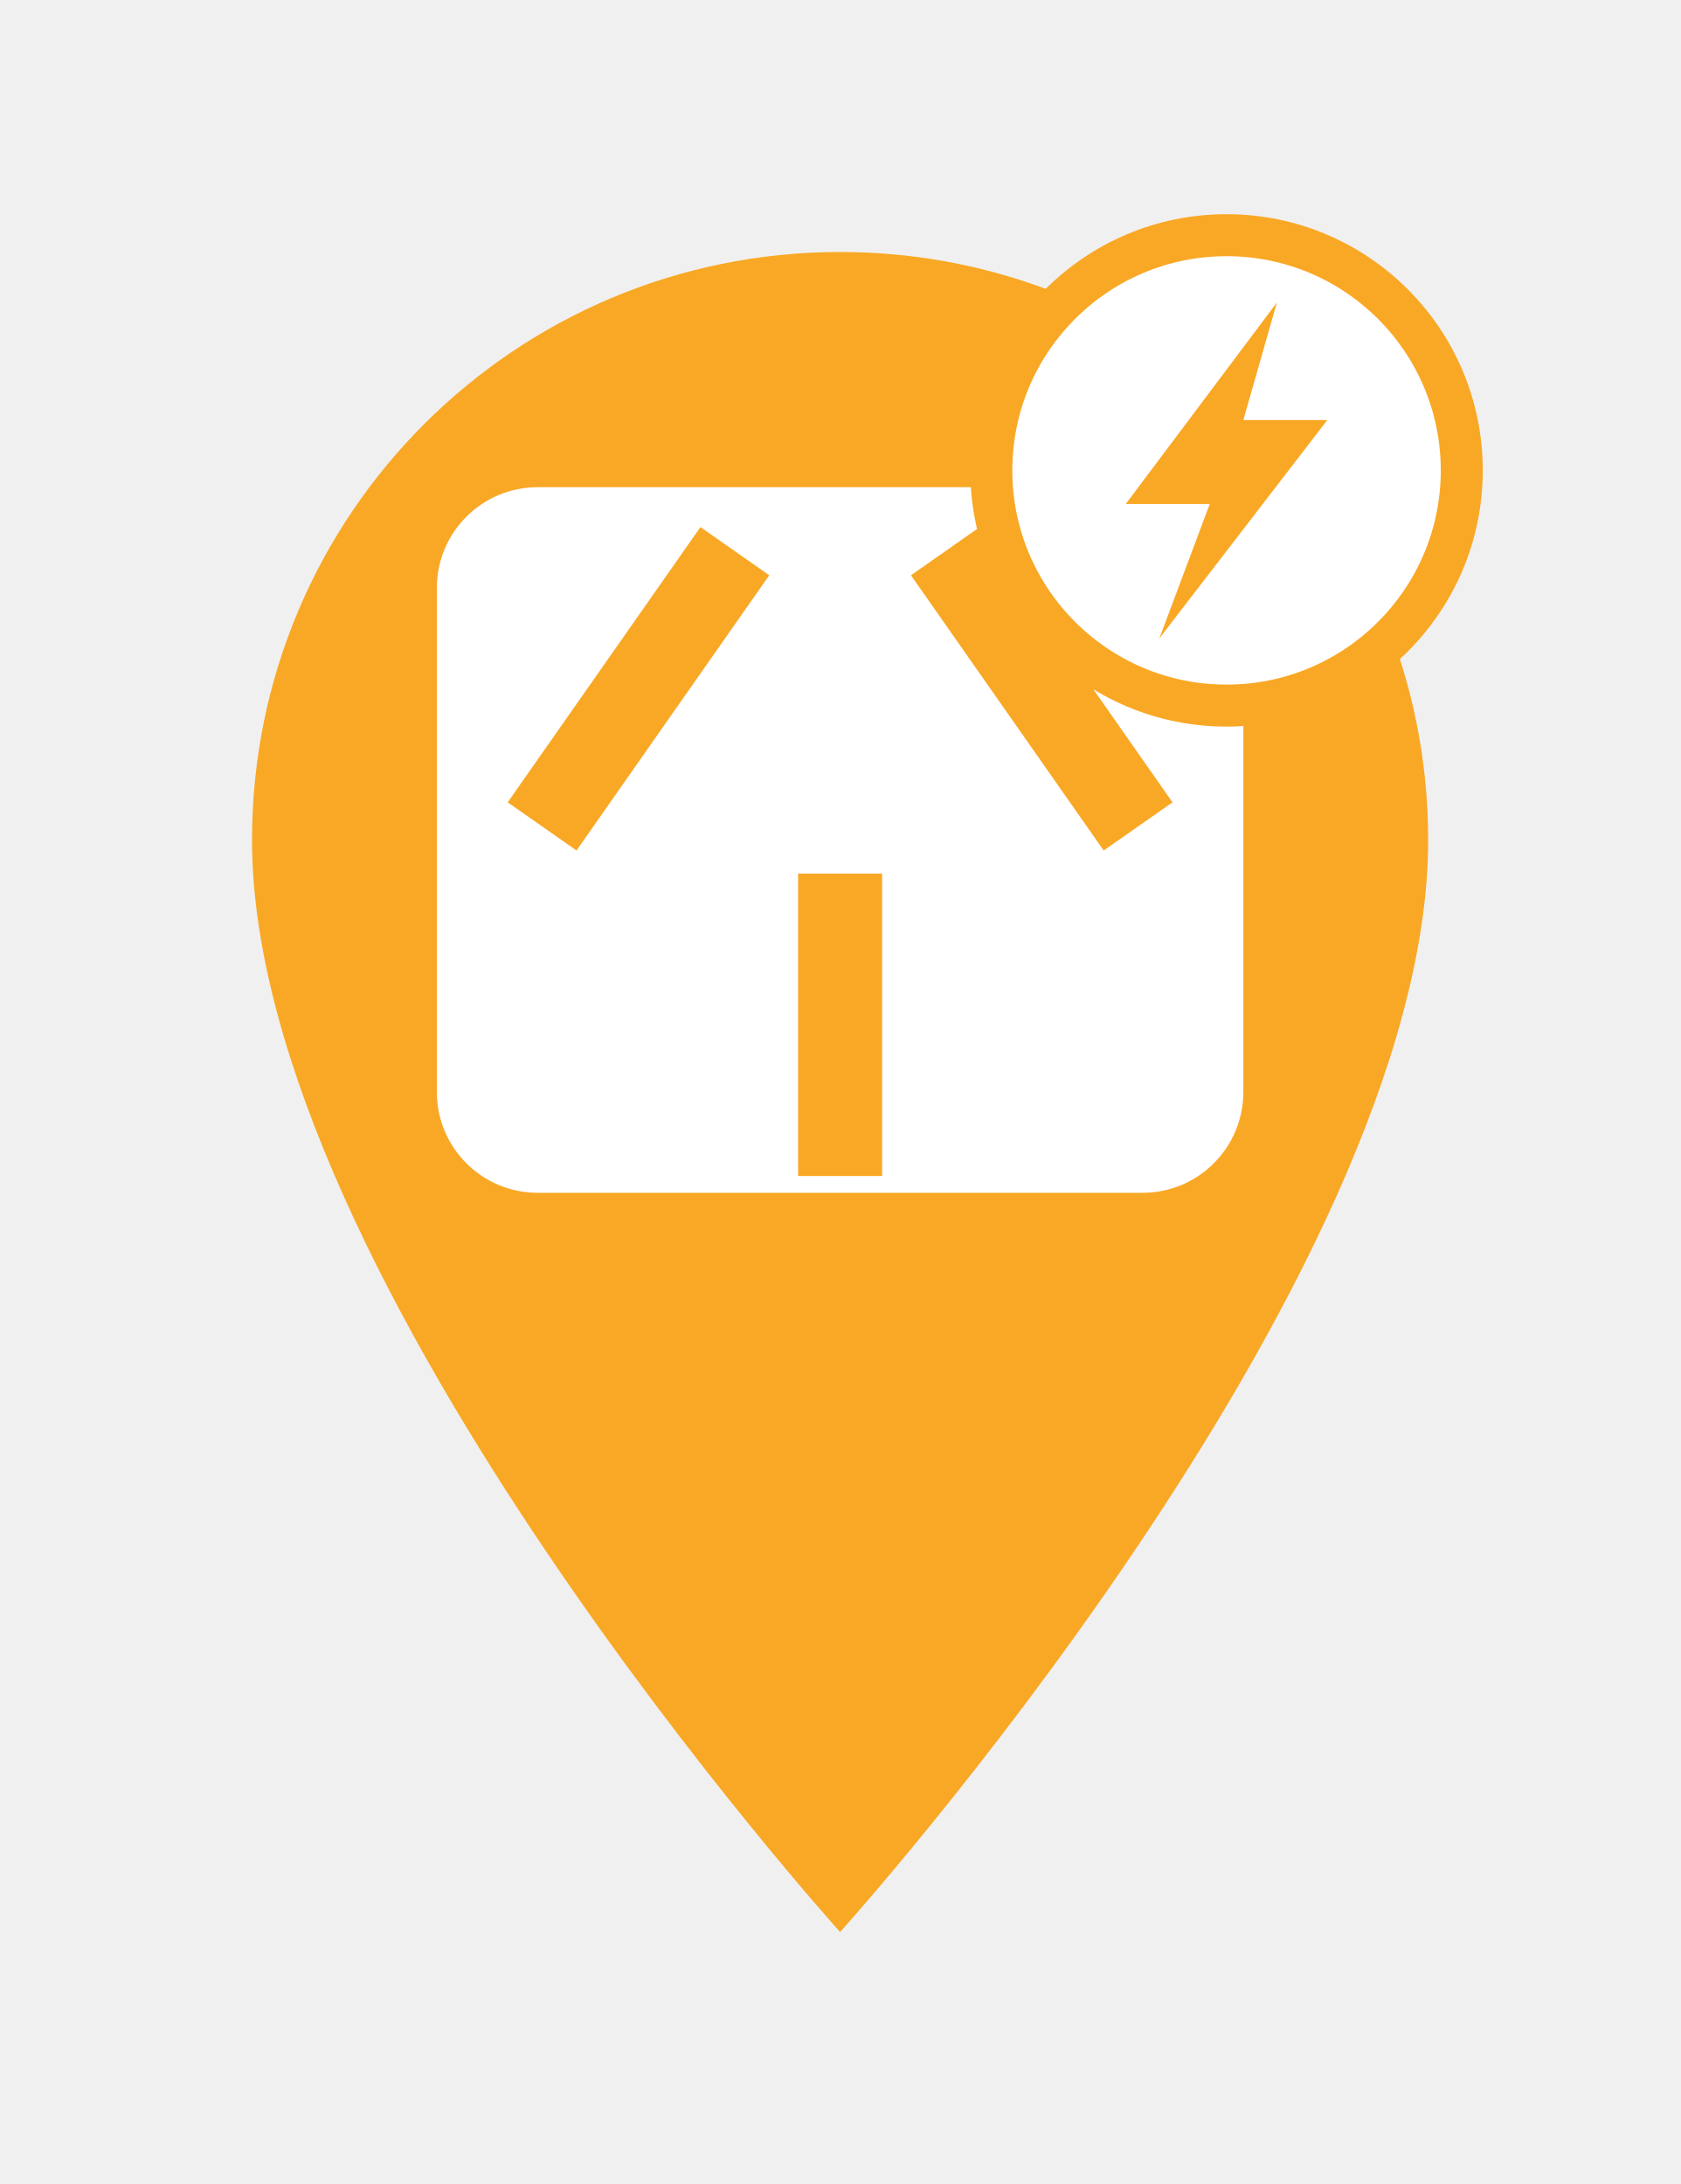
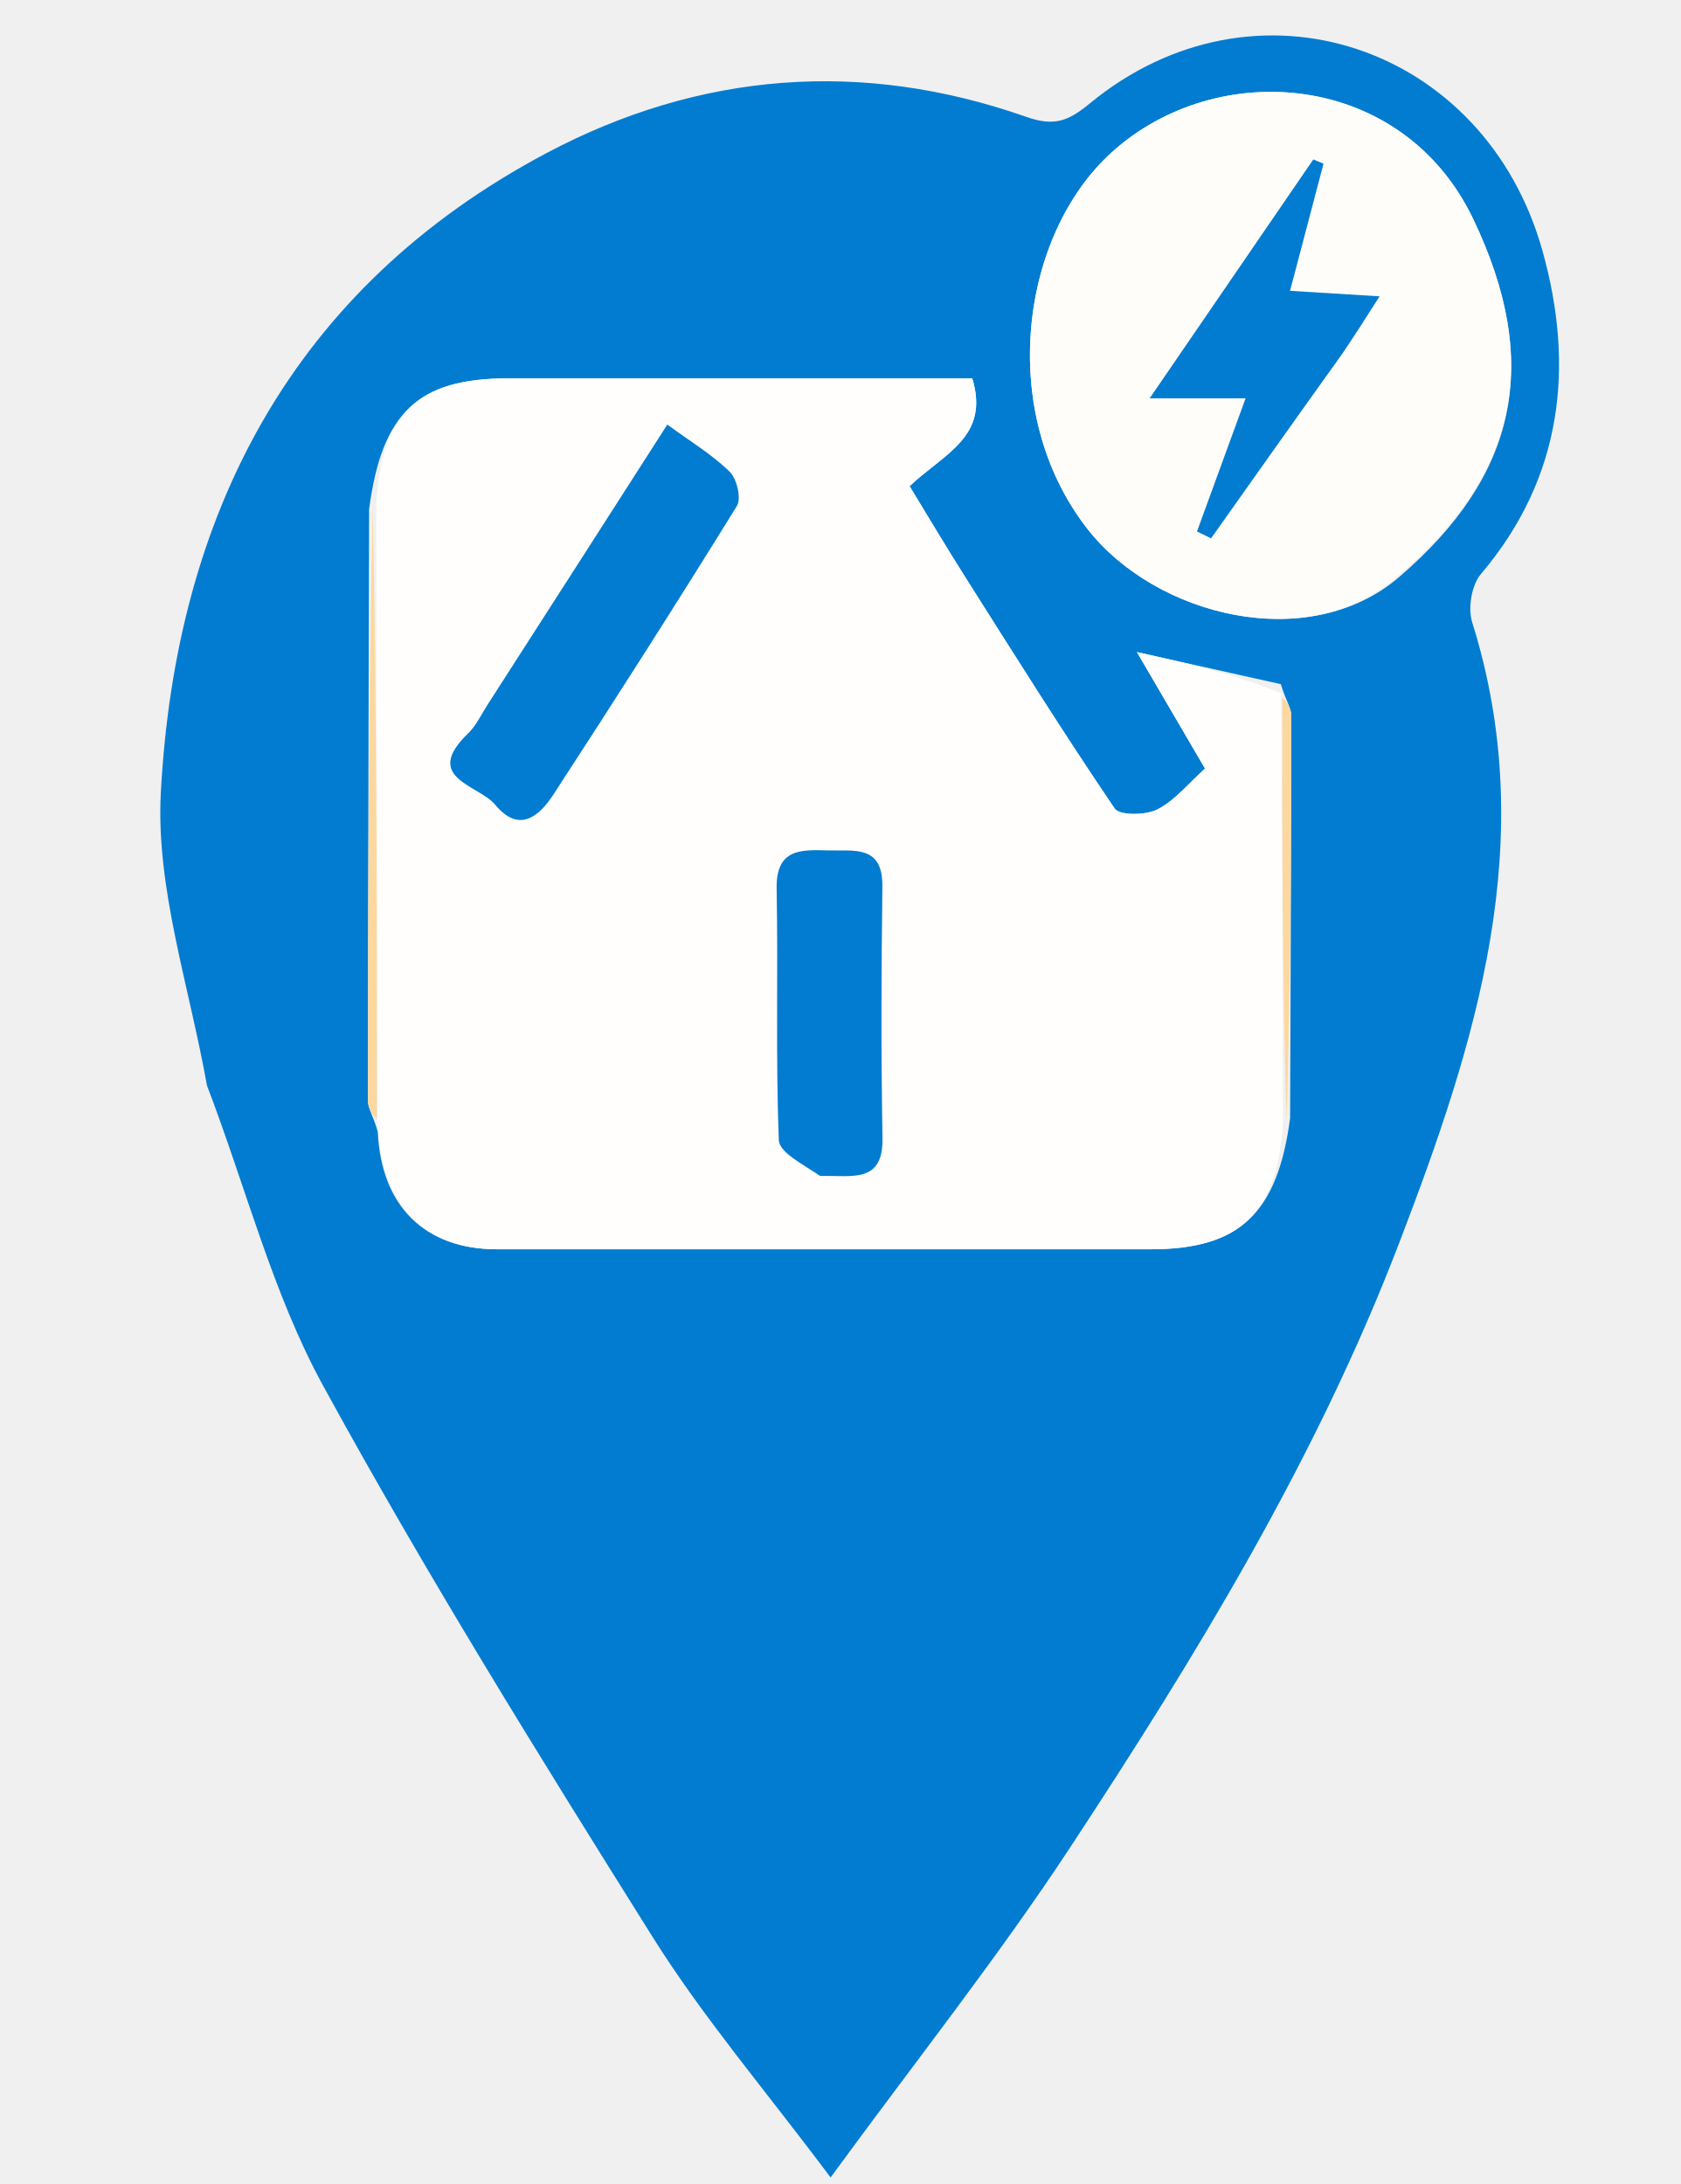
- <svg xmlns="http://www.w3.org/2000/svg" viewBox="290 25 100 130">
-   <g transform="translate(280,30) scale(5)">
-     <path d="M12 2C8.13 2 5 5.13 5 9c0 5.25 7 13 7 13s7-7.75 7-13c0-3.87-3.13-7-7-7z" fill="#F9A825" />
-   </g>
-   <rect x="316" y="54" width="48" height="42" rx="6" fill="#ffffff" />
-   <rect x="325.5" y="56" width="5" height="20" fill="#F9A825" transform="rotate(35 328 66)" />
-   <rect x="349.5" y="56" width="5" height="20" fill="#F9A825" transform="rotate(-35 352 66)" />
-   <rect x="337.5" y="77" width="5" height="18" fill="#F9A825" />
-   <circle cx="363" cy="53" r="14" fill="#ffffff" stroke="#F9A825" stroke-width="2.5" />
-   <path d="M366,43 L357,55 L362,55 L359,63 L369,50 L364,50 Z" fill="#F9A825" />
+ <svg xmlns="http://www.w3.org/2000/svg" version="1.1" id="Layer_1" x="0px" y="0px" width="160" viewBox="0 0 160 208" enable-background="new 0 0 160 208" height="208">
+   <path fill="#017CD1" opacity="1" stroke="none" d=" M19.706,103.37 C18.004,93.831 14.833,84.568 15.315,75.499 C16.723,49.024 27.792,27.44 52.062,14.57 C66.593,6.865 82.061,5.62 97.726,11.129 C100.383,12.063 101.726,11.543 103.766,9.861 C119.476,-3.097 141.398,4.27 146.884,23.88 C149.949,34.837 148.836,45.473 141.018,54.676 C140.129,55.722 139.77,57.927 140.193,59.271 C146.72,80.057 140.558,99.297 133.227,118.413 C125.339,138.983 113.923,157.671 101.898,175.961 C95.013,186.432 87.193,196.288 79.094,207.38 C72.933,199.128 66.968,192.162 62.149,184.478 C51.311,167.197 40.536,149.835 30.755,131.948 C25.964,123.186 23.451,113.178 19.706,103.37 M35.147,48.497 C35.1,67.288 35.043,86.079 35.041,104.87 C35.04,105.581 35.56,106.292 35.975,107.804 C36.299,114.89 40.458,118.979 47.345,118.98 C68.088,118.98 88.831,118.981 109.574,118.98 C118.051,118.979 121.649,115.555 122.853,106.503 C122.9,93.705 122.961,80.907 122.958,68.109 C122.958,67.401 122.429,66.693 121.968,65.157 C117.481,64.157 112.994,63.156 108.263,62.102 C110.603,66.103 112.732,69.743 114.751,73.196 C113.184,74.601 111.9,76.227 110.223,77.087 C109.112,77.656 106.61,77.688 106.144,77.002 C101.243,69.781 96.612,62.377 91.941,55.001 C90.07,52.047 88.286,49.037 86.616,46.302 C89.934,43.17 94.271,41.605 92.586,36.031 C77.939,36.031 63.177,36.027 48.414,36.033 C39.79,36.036 36.366,39.3 35.147,48.497 M133.265,54.931 C144.507,45.264 146.846,34.577 140.284,20.851 C133.57,6.808 115.923,5.387 105.855,14.518 C97.188,22.377 94.885,39.174 103.499,50.301 C110.095,58.822 124.793,62.266 133.265,54.931 z" />
+   <path fill="#FFFEFD" opacity="1" stroke="none" d=" M122.163,107.003 C121.649,115.555 118.051,118.979 109.574,118.98 C88.831,118.981 68.088,118.98 47.345,118.98 C40.458,118.979 36.299,114.89 35.954,106.939 C35.901,86.715 35.869,67.356 35.838,47.997 C36.366,39.3 39.79,36.036 48.414,36.033 C63.177,36.027 77.939,36.031 92.586,36.031 C94.271,41.605 89.934,43.17 86.616,46.302 C88.286,49.037 90.07,52.047 91.941,55.001 C96.612,62.377 101.243,69.781 106.144,77.002 C106.61,77.688 109.112,77.656 110.223,77.087 C111.9,76.227 113.184,74.601 114.751,73.196 C112.732,69.743 110.603,66.103 108.263,62.102 C112.994,63.156 117.481,64.157 122.015,66.037 C122.095,80.279 122.129,93.641 122.163,107.003 M46.484,66.996 C45.864,67.947 45.395,69.056 44.598,69.825 C40.146,74.116 45.565,74.721 47.16,76.646 C49.438,79.397 51.351,77.739 52.702,75.664 C58.626,66.566 64.467,57.414 70.175,48.18 C70.616,47.467 70.164,45.585 69.476,44.915 C67.802,43.285 65.744,42.048 63.547,40.437 C57.768,49.457 52.344,57.923 46.484,66.996 M78.558,111.999 C81.117,111.916 84.112,112.766 84.036,108.383 C83.896,100.41 83.919,92.432 84.027,84.458 C84.081,80.447 81.357,81.062 78.898,80.993 C76.271,80.92 73.882,80.796 73.957,84.663 C74.112,92.635 73.855,100.618 74.168,108.582 C74.214,109.764 76.437,110.861 78.558,111.999 z" />
+   <path fill="#FFFDFA" opacity="1" stroke="none" d=" M132.898,55.004 C124.793,62.266 110.095,58.822 103.499,50.301 C94.885,39.174 97.188,22.377 105.855,14.518 C115.923,5.387 133.57,6.808 140.284,20.851 C146.846,34.577 144.507,45.264 132.898,55.004 M128.048,33.442 C129.058,31.857 130.068,30.272 131.373,28.223 C128.234,28.03 125.703,27.874 122.847,27.697 C123.986,23.368 125.01,19.477 126.033,15.587 C125.71,15.453 125.386,15.32 125.063,15.187 C119.998,22.581 114.933,29.975 109.48,37.934 C112.97,37.934 115.601,37.934 118.617,37.934 C116.996,42.373 115.491,46.495 113.986,50.618 C114.432,50.835 114.879,51.053 115.326,51.27 C119.399,45.513 123.472,39.755 128.048,33.442 z" />
+   <path fill="#FCD89E" opacity="1" stroke="none" d=" M35.492,48.247 C35.869,67.356 35.901,86.715 35.885,106.539 C35.56,106.292 35.04,105.581 35.041,104.87 C35.043,86.079 35.1,67.288 35.492,48.247 z" />
+   <path fill="#FCD89E" opacity="1" stroke="none" d=" M122.508,106.753 C122.129,93.641 122.095,80.279 122.104,66.451 C122.429,66.693 122.958,67.401 122.958,68.109 C122.961,80.907 122.9,93.705 122.508,106.753 z" />
+   <path fill="#017CD1" opacity="1" stroke="none" d=" M46.702,66.693 C52.344,57.923 57.768,49.457 63.547,40.437 C65.744,42.048 67.802,43.285 69.476,44.915 C70.164,45.585 70.616,47.467 70.175,48.18 C64.467,57.414 58.626,66.566 52.702,75.664 C51.351,77.739 49.438,79.397 47.16,76.646 C45.565,74.721 40.146,74.116 44.598,69.825 C45.395,69.056 45.864,67.947 46.702,66.693 z" />
+   <path fill="#017CD1" opacity="1" stroke="none" d=" M78.105,111.998 C76.437,110.861 74.214,109.764 74.168,108.582 C73.855,100.618 74.112,92.635 73.957,84.663 C73.882,80.796 76.271,80.92 78.898,80.993 C81.357,81.062 84.081,80.447 84.027,84.458 C83.919,92.432 83.896,100.41 84.036,108.383 C84.112,112.766 81.117,111.916 78.105,111.998 z" />
+   <path fill="#017CD1" opacity="1" stroke="none" d=" M127.797,33.72 C123.472,39.755 119.399,45.513 115.326,51.27 C114.879,51.053 114.432,50.835 113.986,50.618 C115.491,46.495 116.996,42.373 118.617,37.934 C115.601,37.934 112.97,37.934 109.48,37.934 C114.933,29.975 119.998,22.581 125.063,15.187 C125.386,15.32 125.71,15.453 126.033,15.587 C125.01,19.477 123.986,23.368 122.847,27.697 C125.703,27.874 128.234,28.03 131.373,28.223 C130.068,30.272 129.058,31.857 127.797,33.72 z" />
</svg>
